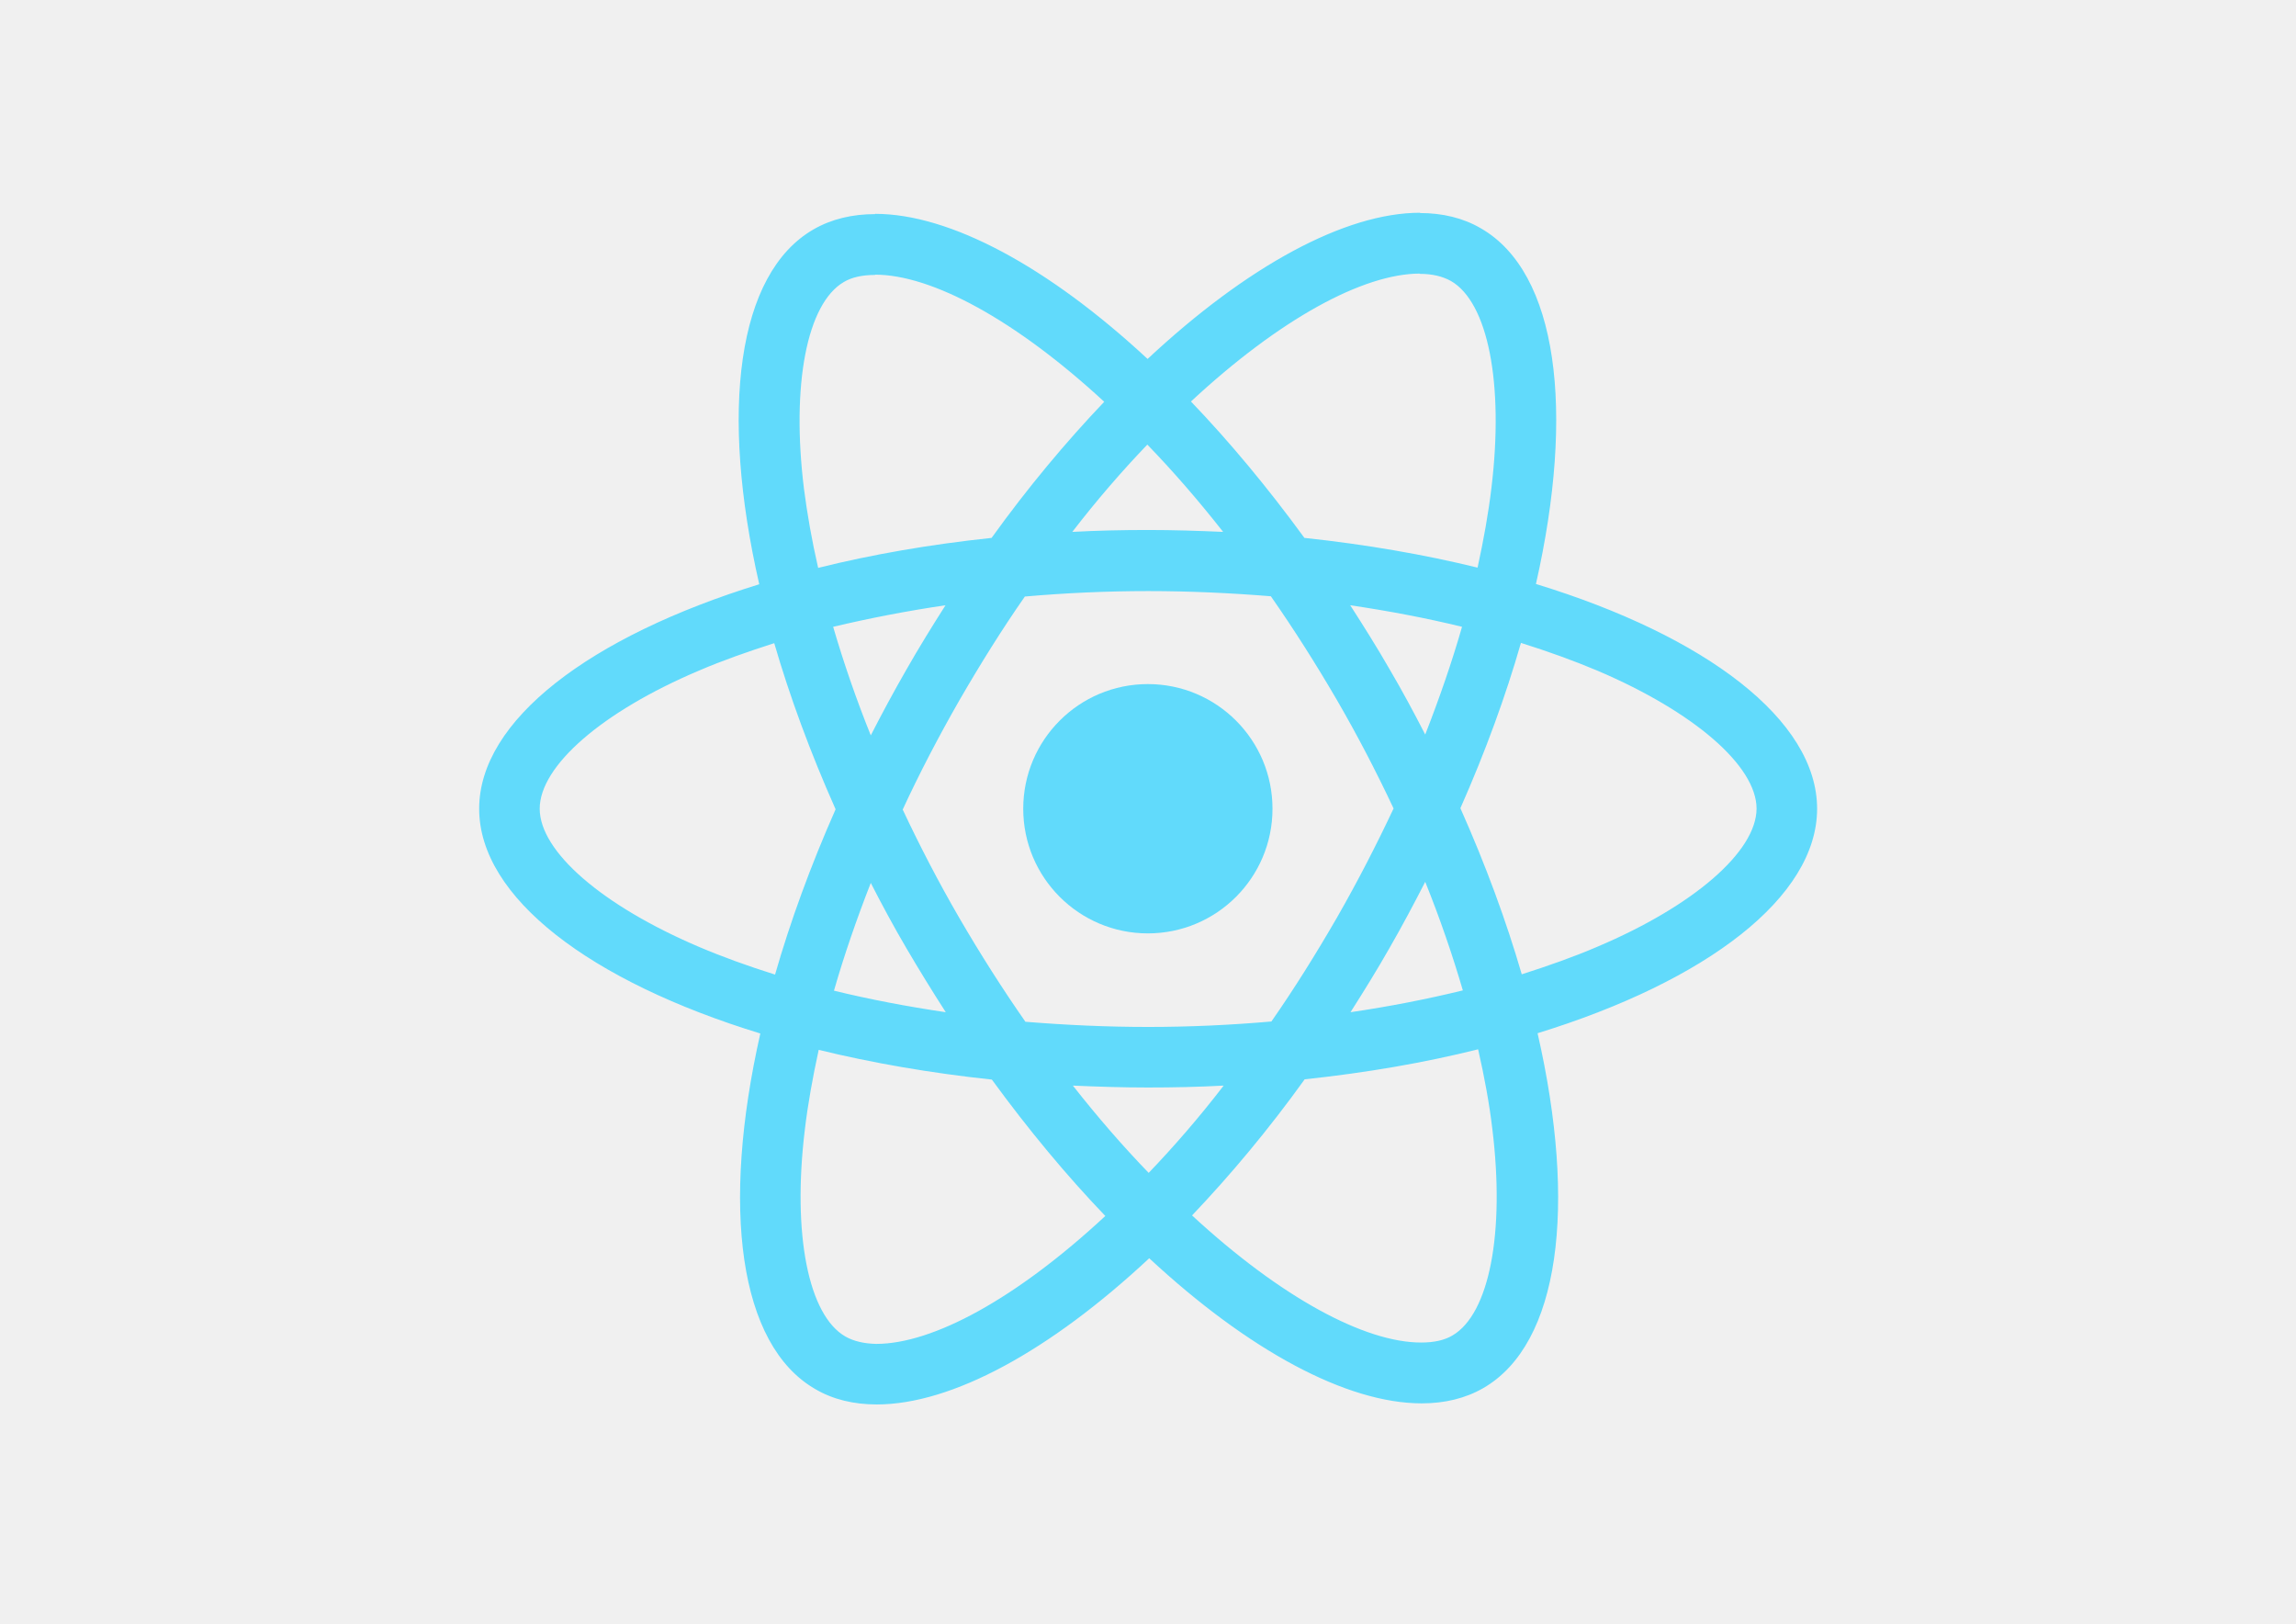
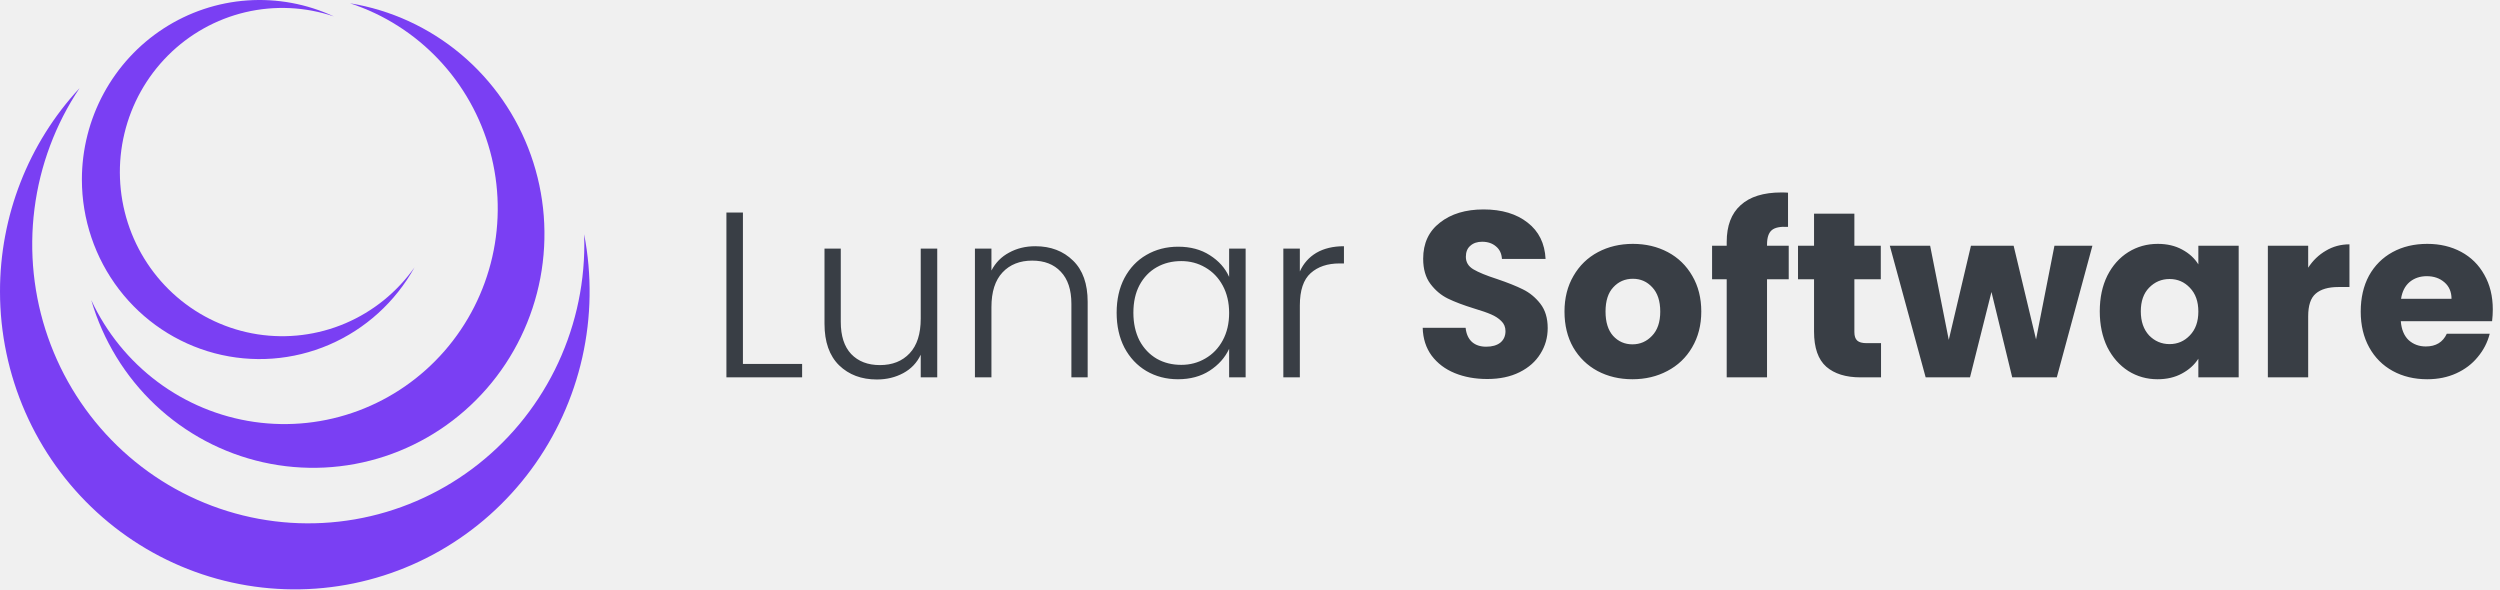
- <svg xmlns="http://www.w3.org/2000/svg" viewBox="0 0 841.9 595.3">
-   <g fill="#61DAFB">
-     <path d="M666.3 296.5c0-32.5-40.7-63.3-103.1-82.4 14.4-63.6 8-114.2-20.2-130.4-6.5-3.8-14.1-5.6-22.4-5.6v22.3c4.6 0 8.3.9 11.4 2.6 13.6 7.8 19.5 37.5 14.9 75.7-1.1 9.4-2.9 19.3-5.1 29.4-19.6-4.8-41-8.5-63.5-10.9-13.5-18.5-27.5-35.3-41.6-50 32.6-30.3 63.2-46.9 84-46.9V78c-27.5 0-63.5 19.6-99.9 53.6-36.4-33.8-72.4-53.2-99.9-53.2v22.3c20.7 0 51.4 16.5 84 46.6-14 14.7-28 31.4-41.3 49.9-22.6 2.4-44 6.1-63.6 11-2.3-10-4-19.7-5.2-29-4.7-38.2 1.1-67.9 14.6-75.8 3-1.8 6.9-2.6 11.5-2.6V78.5c-8.4 0-16 1.8-22.6 5.6-28.1 16.2-34.4 66.7-19.9 130.1-62.2 19.2-102.7 49.9-102.7 82.3 0 32.5 40.7 63.3 103.1 82.4-14.4 63.6-8 114.2 20.2 130.4 6.5 3.8 14.1 5.6 22.5 5.6 27.5 0 63.5-19.6 99.9-53.6 36.4 33.8 72.4 53.2 99.9 53.2 8.4 0 16-1.8 22.6-5.6 28.1-16.2 34.4-66.7 19.9-130.1 62-19.1 102.5-49.9 102.5-82.3zm-130.2-66.7c-3.7 12.9-8.3 26.2-13.5 39.5-4.1-8-8.4-16-13.1-24-4.6-8-9.5-15.8-14.4-23.4 14.2 2.1 27.9 4.7 41 7.9zm-45.8 106.5c-7.8 13.5-15.8 26.3-24.1 38.2-14.9 1.3-30 2-45.2 2-15.1 0-30.2-.7-45-1.9-8.3-11.9-16.4-24.6-24.2-38-7.6-13.1-14.5-26.4-20.8-39.8 6.2-13.4 13.2-26.8 20.7-39.9 7.8-13.5 15.8-26.3 24.1-38.2 14.9-1.3 30-2 45.2-2 15.1 0 30.2.7 45 1.9 8.3 11.9 16.4 24.6 24.2 38 7.6 13.1 14.5 26.4 20.8 39.8-6.3 13.4-13.2 26.8-20.7 39.9zm32.3-13c5.4 13.4 10 26.8 13.8 39.8-13.1 3.2-26.9 5.9-41.2 8 4.9-7.7 9.8-15.6 14.4-23.7 4.6-8 8.9-16.1 13-24.1zM421.2 430c-9.3-9.6-18.6-20.3-27.8-32 9 .4 18.2.7 27.5.7 9.4 0 18.7-.2 27.8-.7-9 11.7-18.3 22.4-27.5 32zm-74.4-58.9c-14.2-2.1-27.9-4.7-41-7.9 3.7-12.9 8.3-26.2 13.5-39.5 4.1 8 8.4 16 13.1 24 4.7 8 9.5 15.8 14.4 23.4zM420.7 163c9.3 9.6 18.6 20.3 27.8 32-9-.4-18.2-.7-27.5-.7-9.4 0-18.7.2-27.8.7 9-11.7 18.3-22.4 27.5-32zm-74 58.9c-4.9 7.7-9.8 15.6-14.4 23.7-4.6 8-8.9 16-13 24-5.4-13.4-10-26.8-13.8-39.8 13.1-3.1 26.9-5.8 41.2-7.9zm-90.5 125.2c-35.4-15.1-58.3-34.9-58.3-50.6 0-15.7 22.9-35.6 58.3-50.6 8.6-3.7 18-7 27.7-10.1 5.7 19.6 13.2 40 22.5 60.9-9.2 20.8-16.6 41.1-22.2 60.6-9.9-3.1-19.3-6.5-28-10.2zM310 490c-13.6-7.8-19.5-37.5-14.9-75.7 1.1-9.4 2.9-19.3 5.1-29.4 19.6 4.8 41 8.5 63.5 10.9 13.5 18.5 27.5 35.3 41.6 50-32.6 30.3-63.2 46.9-84 46.9-4.5-.1-8.3-1-11.3-2.7zm237.2-76.2c4.7 38.2-1.1 67.9-14.6 75.8-3 1.8-6.9 2.6-11.5 2.6-20.7 0-51.4-16.5-84-46.6 14-14.7 28-31.4 41.3-49.9 22.6-2.4 44-6.1 63.6-11 2.3 10.1 4.1 19.8 5.2 29.1zm38.5-66.7c-8.6 3.7-18 7-27.7 10.1-5.7-19.6-13.2-40-22.5-60.9 9.2-20.8 16.6-41.1 22.2-60.6 9.9 3.1 19.3 6.5 28.1 10.2 35.4 15.1 58.3 34.9 58.3 50.6-.1 15.7-23 35.6-58.4 50.6zM320.8 78.4z" />
-     <circle cx="420.9" cy="296.5" r="45.7" />
-     <path d="M520.5 78.1z" />
+ <svg xmlns="http://www.w3.org/2000/svg" width="212" height="50" viewBox="0 0 212 50" fill="none">
+   <g clip-path="url(#clip0_230_4209)">
+     <path d="M-6.65349e-06 24.735C0.003 28.257 0.735 31.74 2.148 34.96C3.562 38.18 5.626 41.065 8.208 43.431C10.79 45.797 13.834 47.591 17.142 48.698C20.451 49.805 23.953 50.201 27.422 49.86C30.891 49.519 34.251 48.448 37.286 46.717C40.322 44.986 42.966 42.632 45.048 39.808C47.13 36.983 48.605 33.749 49.378 30.315C50.151 26.88 50.204 23.32 49.535 19.863C49.546 20.15 49.551 20.438 49.551 20.727C49.55 24.427 48.691 28.075 47.042 31.378C45.393 34.681 43.001 37.548 40.057 39.747C37.113 41.946 33.699 43.417 30.09 44.041C26.482 44.665 22.779 44.425 19.279 43.34C15.778 42.256 12.579 40.356 9.937 37.795C7.295 35.234 5.284 32.082 4.066 28.593C2.848 25.104 2.457 21.375 2.924 17.705C3.391 14.036 4.703 10.528 6.755 7.464C2.408 12.14 -0.009 18.318 -6.65349e-06 24.735Z" fill="#7A3FF3" />
+     <path d="M7.738 25.448C8.729 28.848 10.604 31.918 13.167 34.337C15.731 36.757 18.889 38.437 22.314 39.203C25.738 39.969 29.304 39.794 32.638 38.695C35.973 37.595 38.954 35.613 41.273 32.953C43.592 30.293 45.162 27.054 45.821 23.572C46.48 20.091 46.203 16.494 45.019 13.158C43.835 9.821 41.788 6.867 39.09 4.601C36.392 2.336 33.142 0.843 29.68 0.279C32.536 1.212 35.117 2.848 37.192 5.04C39.266 7.232 40.768 9.911 41.563 12.836C42.358 15.761 42.42 18.839 41.745 21.794C41.069 24.75 39.676 27.489 37.692 29.765C35.708 32.041 33.195 33.782 30.379 34.832C27.563 35.882 24.533 36.207 21.562 35.779C18.591 35.351 15.771 34.182 13.358 32.379C10.945 30.576 9.014 28.194 7.738 25.448Z" fill="#7A3FF3" />
+     <path d="M6.944 15.224C6.945 18.592 8.05 21.865 10.087 24.531C12.124 27.196 14.978 29.104 18.203 29.956C21.427 30.807 24.84 30.554 27.907 29.236C30.974 27.918 33.522 25.609 35.152 22.672C33.671 24.771 31.643 26.413 29.293 27.415C26.943 28.417 24.364 28.741 21.843 28.349C19.322 27.957 16.958 26.865 15.015 25.195C13.072 23.525 11.626 21.343 10.838 18.891C10.05 16.44 9.951 13.815 10.553 11.31C11.154 8.805 12.432 6.518 14.244 4.704C16.056 2.89 18.331 1.62 20.815 1.035C23.299 0.451 25.895 0.575 28.314 1.394C26.018 0.327 23.494 -0.14 20.973 0.036C18.452 0.213 16.015 1.027 13.887 2.405C11.759 3.782 10.008 5.678 8.795 7.918C7.582 10.158 6.945 12.671 6.944 15.224H6.944Z" fill="#7A3FF3" />
  </g>
+   <path d="M63 30.86H68.02V32H61.6V18.02H63V30.86ZM79.478 21.08V32H78.078V30.08C77.758 30.76 77.265 31.28 76.598 31.64C75.931 32 75.185 32.18 74.358 32.18C73.051 32.18 71.985 31.78 71.158 30.98C70.331 30.167 69.918 28.993 69.918 27.46V21.08H71.298V27.3C71.298 28.487 71.591 29.393 72.178 30.02C72.778 30.647 73.591 30.96 74.618 30.96C75.671 30.96 76.511 30.627 77.138 29.96C77.765 29.293 78.078 28.313 78.078 27.02V21.08H79.478ZM87.794 20.88C89.101 20.88 90.168 21.287 90.994 22.1C91.821 22.9 92.234 24.067 92.234 25.6V32H90.854V25.76C90.854 24.573 90.554 23.667 89.954 23.04C89.368 22.413 88.561 22.1 87.534 22.1C86.481 22.1 85.641 22.433 85.014 23.1C84.388 23.767 84.074 24.747 84.074 26.04V32H82.674V21.08H84.074V22.94C84.421 22.273 84.921 21.767 85.574 21.42C86.228 21.06 86.968 20.88 87.794 20.88ZM94.691 26.52C94.691 25.4 94.91 24.42 95.35 23.58C95.804 22.727 96.424 22.073 97.21 21.62C98.01 21.153 98.91 20.92 99.91 20.92C100.95 20.92 101.844 21.16 102.59 21.64C103.35 22.12 103.897 22.733 104.23 23.48V21.08H105.63V32H104.23V29.58C103.884 30.327 103.33 30.947 102.57 31.44C101.824 31.92 100.93 32.16 99.891 32.16C98.904 32.16 98.01 31.927 97.21 31.46C96.424 30.993 95.804 30.333 95.35 29.48C94.91 28.627 94.691 27.64 94.691 26.52ZM104.23 26.54C104.23 25.66 104.05 24.887 103.69 24.22C103.33 23.553 102.837 23.04 102.21 22.68C101.597 22.32 100.917 22.14 100.17 22.14C99.397 22.14 98.704 22.313 98.091 22.66C97.477 23.007 96.99 23.513 96.63 24.18C96.284 24.833 96.111 25.613 96.111 26.52C96.111 27.413 96.284 28.2 96.63 28.88C96.99 29.547 97.477 30.06 98.091 30.42C98.704 30.767 99.397 30.94 100.17 30.94C100.917 30.94 101.597 30.76 102.21 30.4C102.837 30.04 103.33 29.527 103.69 28.86C104.05 28.193 104.23 27.42 104.23 26.54ZM110.227 23.02C110.533 22.34 111 21.813 111.627 21.44C112.267 21.067 113.047 20.88 113.967 20.88V22.34H113.587C112.573 22.34 111.76 22.613 111.147 23.16C110.533 23.707 110.227 24.62 110.227 25.9V32H108.827V21.08H110.227V23.02ZM126.125 32.14C125.098 32.14 124.178 31.973 123.365 31.64C122.551 31.307 121.898 30.813 121.405 30.16C120.925 29.507 120.671 28.72 120.645 27.8H124.285C124.338 28.32 124.518 28.72 124.825 29C125.131 29.267 125.531 29.4 126.025 29.4C126.531 29.4 126.931 29.287 127.225 29.06C127.518 28.82 127.665 28.493 127.665 28.08C127.665 27.733 127.545 27.447 127.305 27.22C127.078 26.993 126.791 26.807 126.445 26.66C126.111 26.513 125.631 26.347 125.005 26.16C124.098 25.88 123.358 25.6 122.785 25.32C122.211 25.04 121.718 24.627 121.305 24.08C120.891 23.533 120.685 22.82 120.685 21.94C120.685 20.633 121.158 19.613 122.105 18.88C123.051 18.133 124.285 17.76 125.805 17.76C127.351 17.76 128.598 18.133 129.545 18.88C130.491 19.613 130.998 20.64 131.065 21.96H127.365C127.338 21.507 127.171 21.153 126.865 20.9C126.558 20.633 126.165 20.5 125.685 20.5C125.271 20.5 124.938 20.613 124.685 20.84C124.431 21.053 124.305 21.367 124.305 21.78C124.305 22.233 124.518 22.587 124.945 22.84C125.371 23.093 126.038 23.367 126.945 23.66C127.851 23.967 128.585 24.26 129.145 24.54C129.718 24.82 130.211 25.227 130.625 25.76C131.038 26.293 131.245 26.98 131.245 27.82C131.245 28.62 131.038 29.347 130.625 30C130.225 30.653 129.638 31.173 128.865 31.56C128.091 31.947 127.178 32.14 126.125 32.14ZM138.429 32.16C137.336 32.16 136.349 31.927 135.469 31.46C134.603 30.993 133.916 30.327 133.409 29.46C132.916 28.593 132.669 27.58 132.669 26.42C132.669 25.273 132.923 24.267 133.429 23.4C133.936 22.52 134.629 21.847 135.509 21.38C136.389 20.913 137.376 20.68 138.469 20.68C139.563 20.68 140.549 20.913 141.429 21.38C142.309 21.847 143.003 22.52 143.509 23.4C144.016 24.267 144.269 25.273 144.269 26.42C144.269 27.567 144.009 28.58 143.489 29.46C142.983 30.327 142.283 30.993 141.389 31.46C140.509 31.927 139.523 32.16 138.429 32.16ZM138.429 29.2C139.083 29.2 139.636 28.96 140.089 28.48C140.556 28 140.789 27.313 140.789 26.42C140.789 25.527 140.563 24.84 140.109 24.36C139.669 23.88 139.123 23.64 138.469 23.64C137.803 23.64 137.249 23.88 136.809 24.36C136.369 24.827 136.149 25.513 136.149 26.42C136.149 27.313 136.363 28 136.789 28.48C137.229 28.96 137.776 29.2 138.429 29.2ZM151.684 23.68H149.844V32H146.424V23.68H145.184V20.84H146.424V20.52C146.424 19.147 146.817 18.107 147.604 17.4C148.39 16.68 149.544 16.32 151.064 16.32C151.317 16.32 151.504 16.327 151.624 16.34V19.24C150.97 19.2 150.51 19.293 150.244 19.52C149.977 19.747 149.844 20.153 149.844 20.74V20.84H151.684V23.68ZM159.511 29.1V32H157.771C156.531 32 155.564 31.7 154.871 31.1C154.177 30.487 153.831 29.493 153.831 28.12V23.68H152.471V20.84H153.831V18.12H157.251V20.84H159.491V23.68H157.251V28.16C157.251 28.493 157.331 28.733 157.491 28.88C157.651 29.027 157.917 29.1 158.291 29.1H159.511ZM177.436 20.84L174.416 32H170.636L168.876 24.76L167.056 32H163.296L160.256 20.84H163.676L165.256 28.82L167.136 20.84H170.756L172.656 28.78L174.216 20.84H177.436ZM178.06 26.4C178.06 25.253 178.273 24.247 178.7 23.38C179.14 22.513 179.733 21.847 180.48 21.38C181.227 20.913 182.06 20.68 182.98 20.68C183.767 20.68 184.453 20.84 185.04 21.16C185.64 21.48 186.1 21.9 186.42 22.42V20.84H189.84V32H186.42V30.42C186.087 30.94 185.62 31.36 185.02 31.68C184.433 32 183.747 32.16 182.96 32.16C182.053 32.16 181.227 31.927 180.48 31.46C179.733 30.98 179.14 30.307 178.7 29.44C178.273 28.56 178.06 27.547 178.06 26.4ZM186.42 26.42C186.42 25.567 186.18 24.893 185.7 24.4C185.233 23.907 184.66 23.66 183.98 23.66C183.3 23.66 182.72 23.907 182.24 24.4C181.773 24.88 181.54 25.547 181.54 26.4C181.54 27.253 181.773 27.933 182.24 28.44C182.72 28.933 183.3 29.18 183.98 29.18C184.66 29.18 185.233 28.933 185.7 28.44C186.18 27.947 186.42 27.273 186.42 26.42ZM195.734 22.7C196.134 22.087 196.634 21.607 197.234 21.26C197.834 20.9 198.501 20.72 199.234 20.72V24.34H198.294C197.441 24.34 196.801 24.527 196.374 24.9C195.948 25.26 195.734 25.9 195.734 26.82V32H192.314V20.84H195.734V22.7ZM211.389 26.24C211.389 26.56 211.369 26.893 211.329 27.24H203.589C203.642 27.933 203.862 28.467 204.249 28.84C204.649 29.2 205.136 29.38 205.709 29.38C206.562 29.38 207.156 29.02 207.489 28.3H211.129C210.942 29.033 210.602 29.693 210.109 30.28C209.629 30.867 209.022 31.327 208.289 31.66C207.556 31.993 206.736 32.16 205.829 32.16C204.736 32.16 203.762 31.927 202.909 31.46C202.056 30.993 201.389 30.327 200.909 29.46C200.429 28.593 200.189 27.58 200.189 26.42C200.189 25.26 200.422 24.247 200.889 23.38C201.369 22.513 202.036 21.847 202.889 21.38C203.742 20.913 204.722 20.68 205.829 20.68C206.909 20.68 207.869 20.907 208.709 21.36C209.549 21.813 210.202 22.46 210.669 23.3C211.149 24.14 211.389 25.12 211.389 26.24ZM207.889 25.34C207.889 24.753 207.689 24.287 207.289 23.94C206.889 23.593 206.389 23.42 205.789 23.42C205.216 23.42 204.729 23.587 204.329 23.92C203.942 24.253 203.702 24.727 203.609 25.34H207.889Z" fill="#393E45" />
+   <defs>
+     <clipPath id="clip0_230_4209">
+       <rect width="50" height="50" fill="white" />
+     </clipPath>
+   </defs>
</svg>
